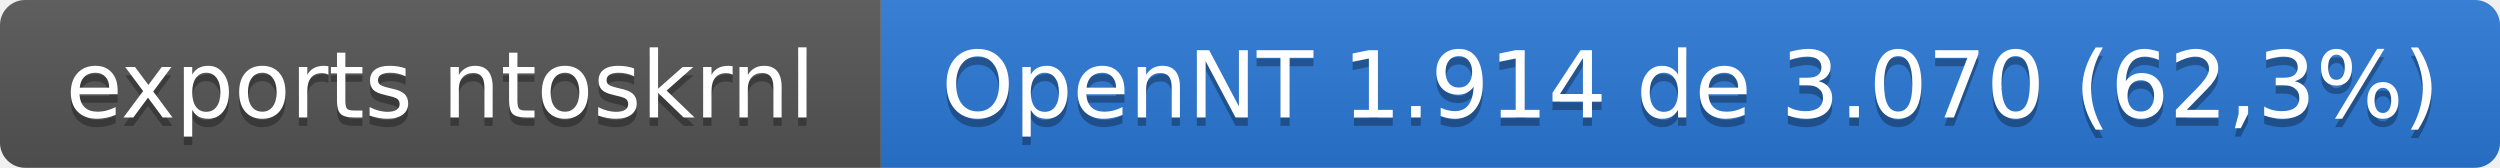
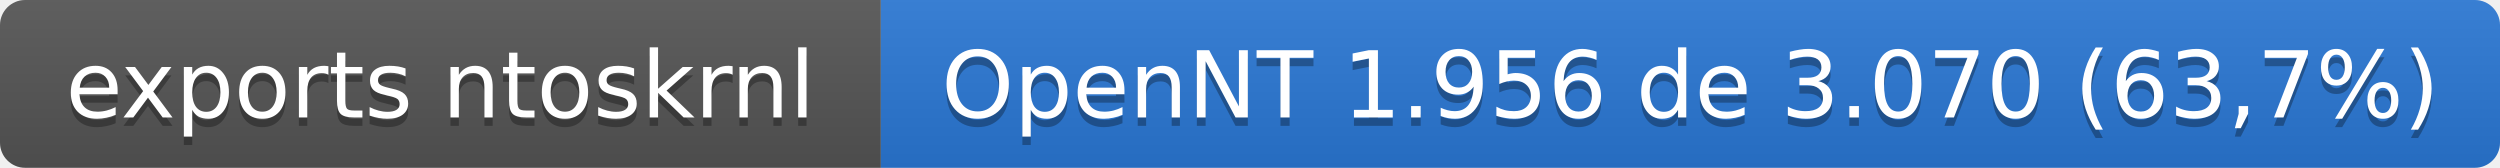
- <svg xmlns="http://www.w3.org/2000/svg" width="298" height="20" viewBox="0 0 298 20" role="img" aria-label="Nomes exportados pelo ntoskrnl.exe do Windows 10 22H2 que o kernel do OpenNT também exporta: 1.914 de 3.070 (62,3%)">
+ <svg xmlns="http://www.w3.org/2000/svg" width="298" height="20" viewBox="0 0 298 20" role="img" aria-label="Nomes exportados pelo ntoskrnl.exe do Windows 10 22H2 que o kernel do OpenNT também exporta: 1.956 de 3.070 (63,7%)">
  <linearGradient id="selo-ntoskrnl-g" x2="0" y2="100%">
    <stop offset="0" stop-color="#bbb" stop-opacity=".1" />
    <stop offset="1" stop-opacity=".1" />
  </linearGradient>
  <clipPath id="selo-ntoskrnl-r">
    <rect width="298" height="20" rx="3" />
  </clipPath>
  <g clip-path="url(#selo-ntoskrnl-r)">
    <rect x="0" width="105" height="20" fill="#555" />
    <rect x="105" width="193" height="20" fill="#2a78d6" />
    <rect width="298" height="20" fill="url(#selo-ntoskrnl-g)" />
    <g fill="#fff" text-anchor="middle" font-family="Verdana,Geneva,DejaVu Sans,sans-serif" font-size="11">
      <text x="52.5" y="15" fill="#010101" fill-opacity=".3" textLength="93" lengthAdjust="spacingAndGlyphs">exports ntoskrnl</text>
      <text x="52.5" y="14" textLength="93" lengthAdjust="spacingAndGlyphs">exports ntoskrnl</text>
-       <text x="201.5" y="15" fill="#010101" fill-opacity=".3" textLength="181" lengthAdjust="spacingAndGlyphs">OpenNT 1.914 de 3.070 (62,3%)</text>
-       <text x="201.5" y="14" textLength="181" lengthAdjust="spacingAndGlyphs">OpenNT 1.914 de 3.070 (62,3%)</text>
+       <text x="201.5" y="15" fill="#010101" fill-opacity=".3" textLength="181" lengthAdjust="spacingAndGlyphs">OpenNT 1.956 de 3.070 (63,7%)</text>
+       <text x="201.5" y="14" textLength="181" lengthAdjust="spacingAndGlyphs">OpenNT 1.956 de 3.070 (63,7%)</text>
    </g>
  </g>
</svg>
